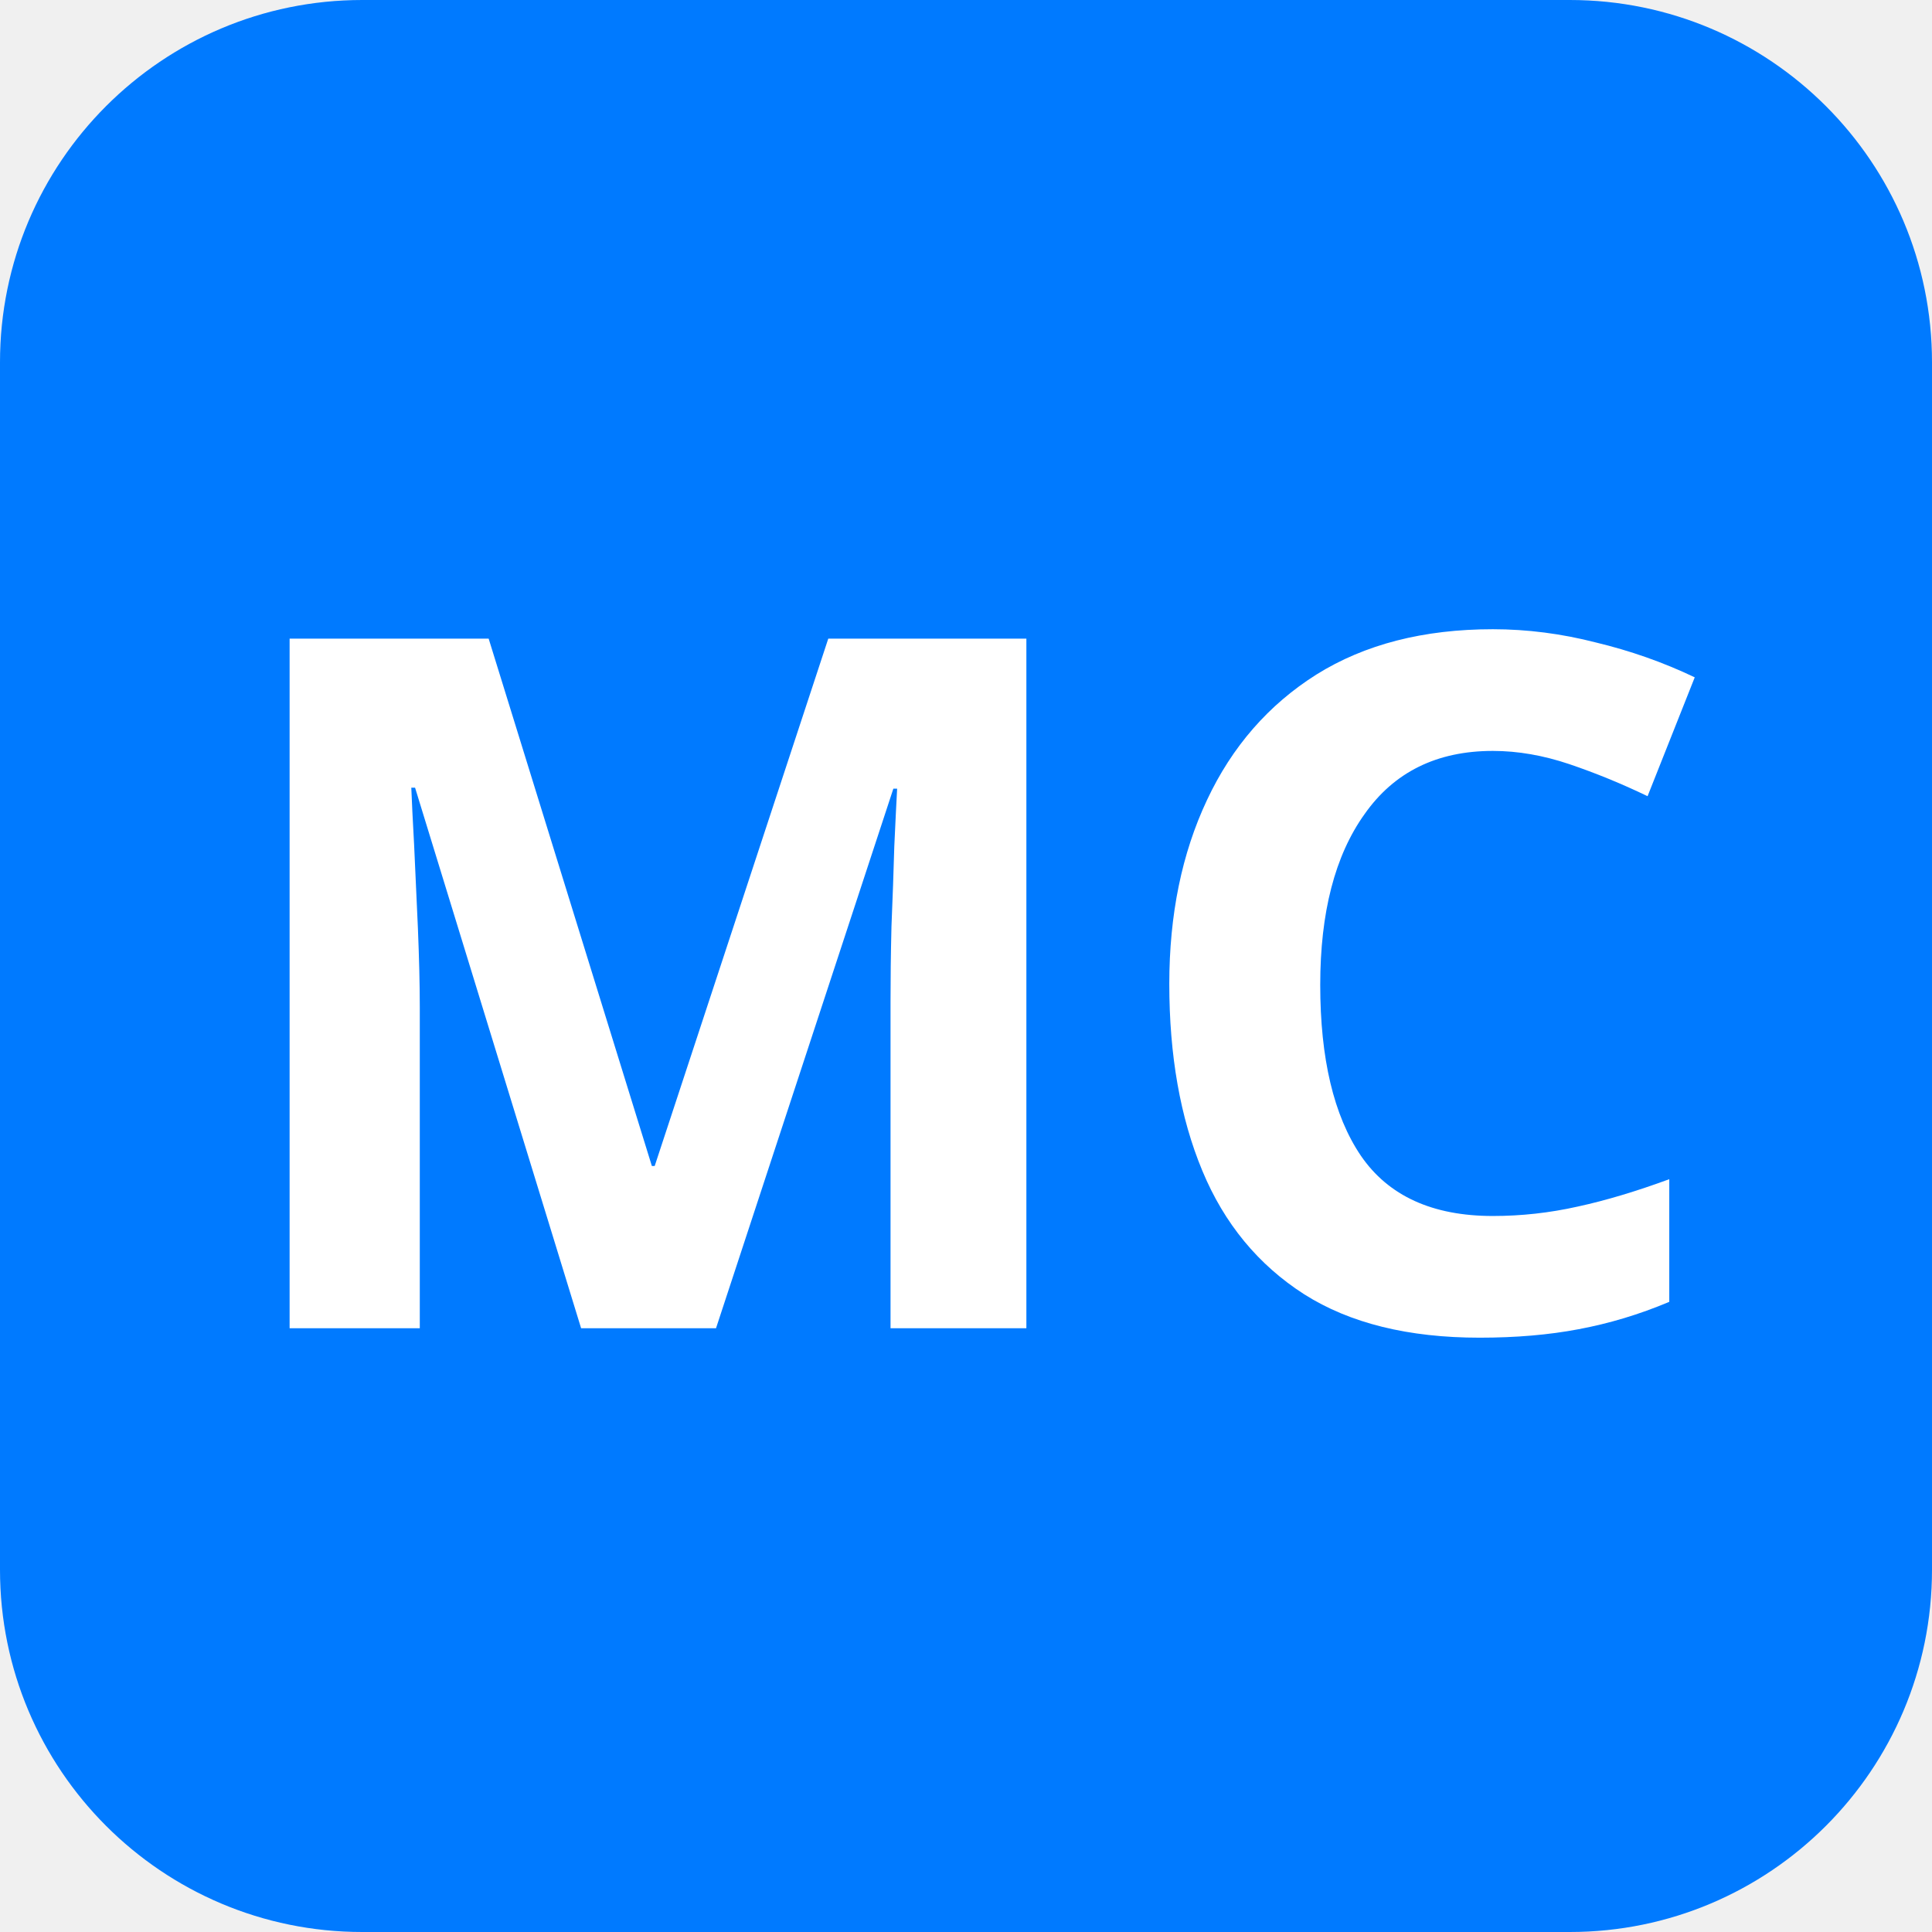
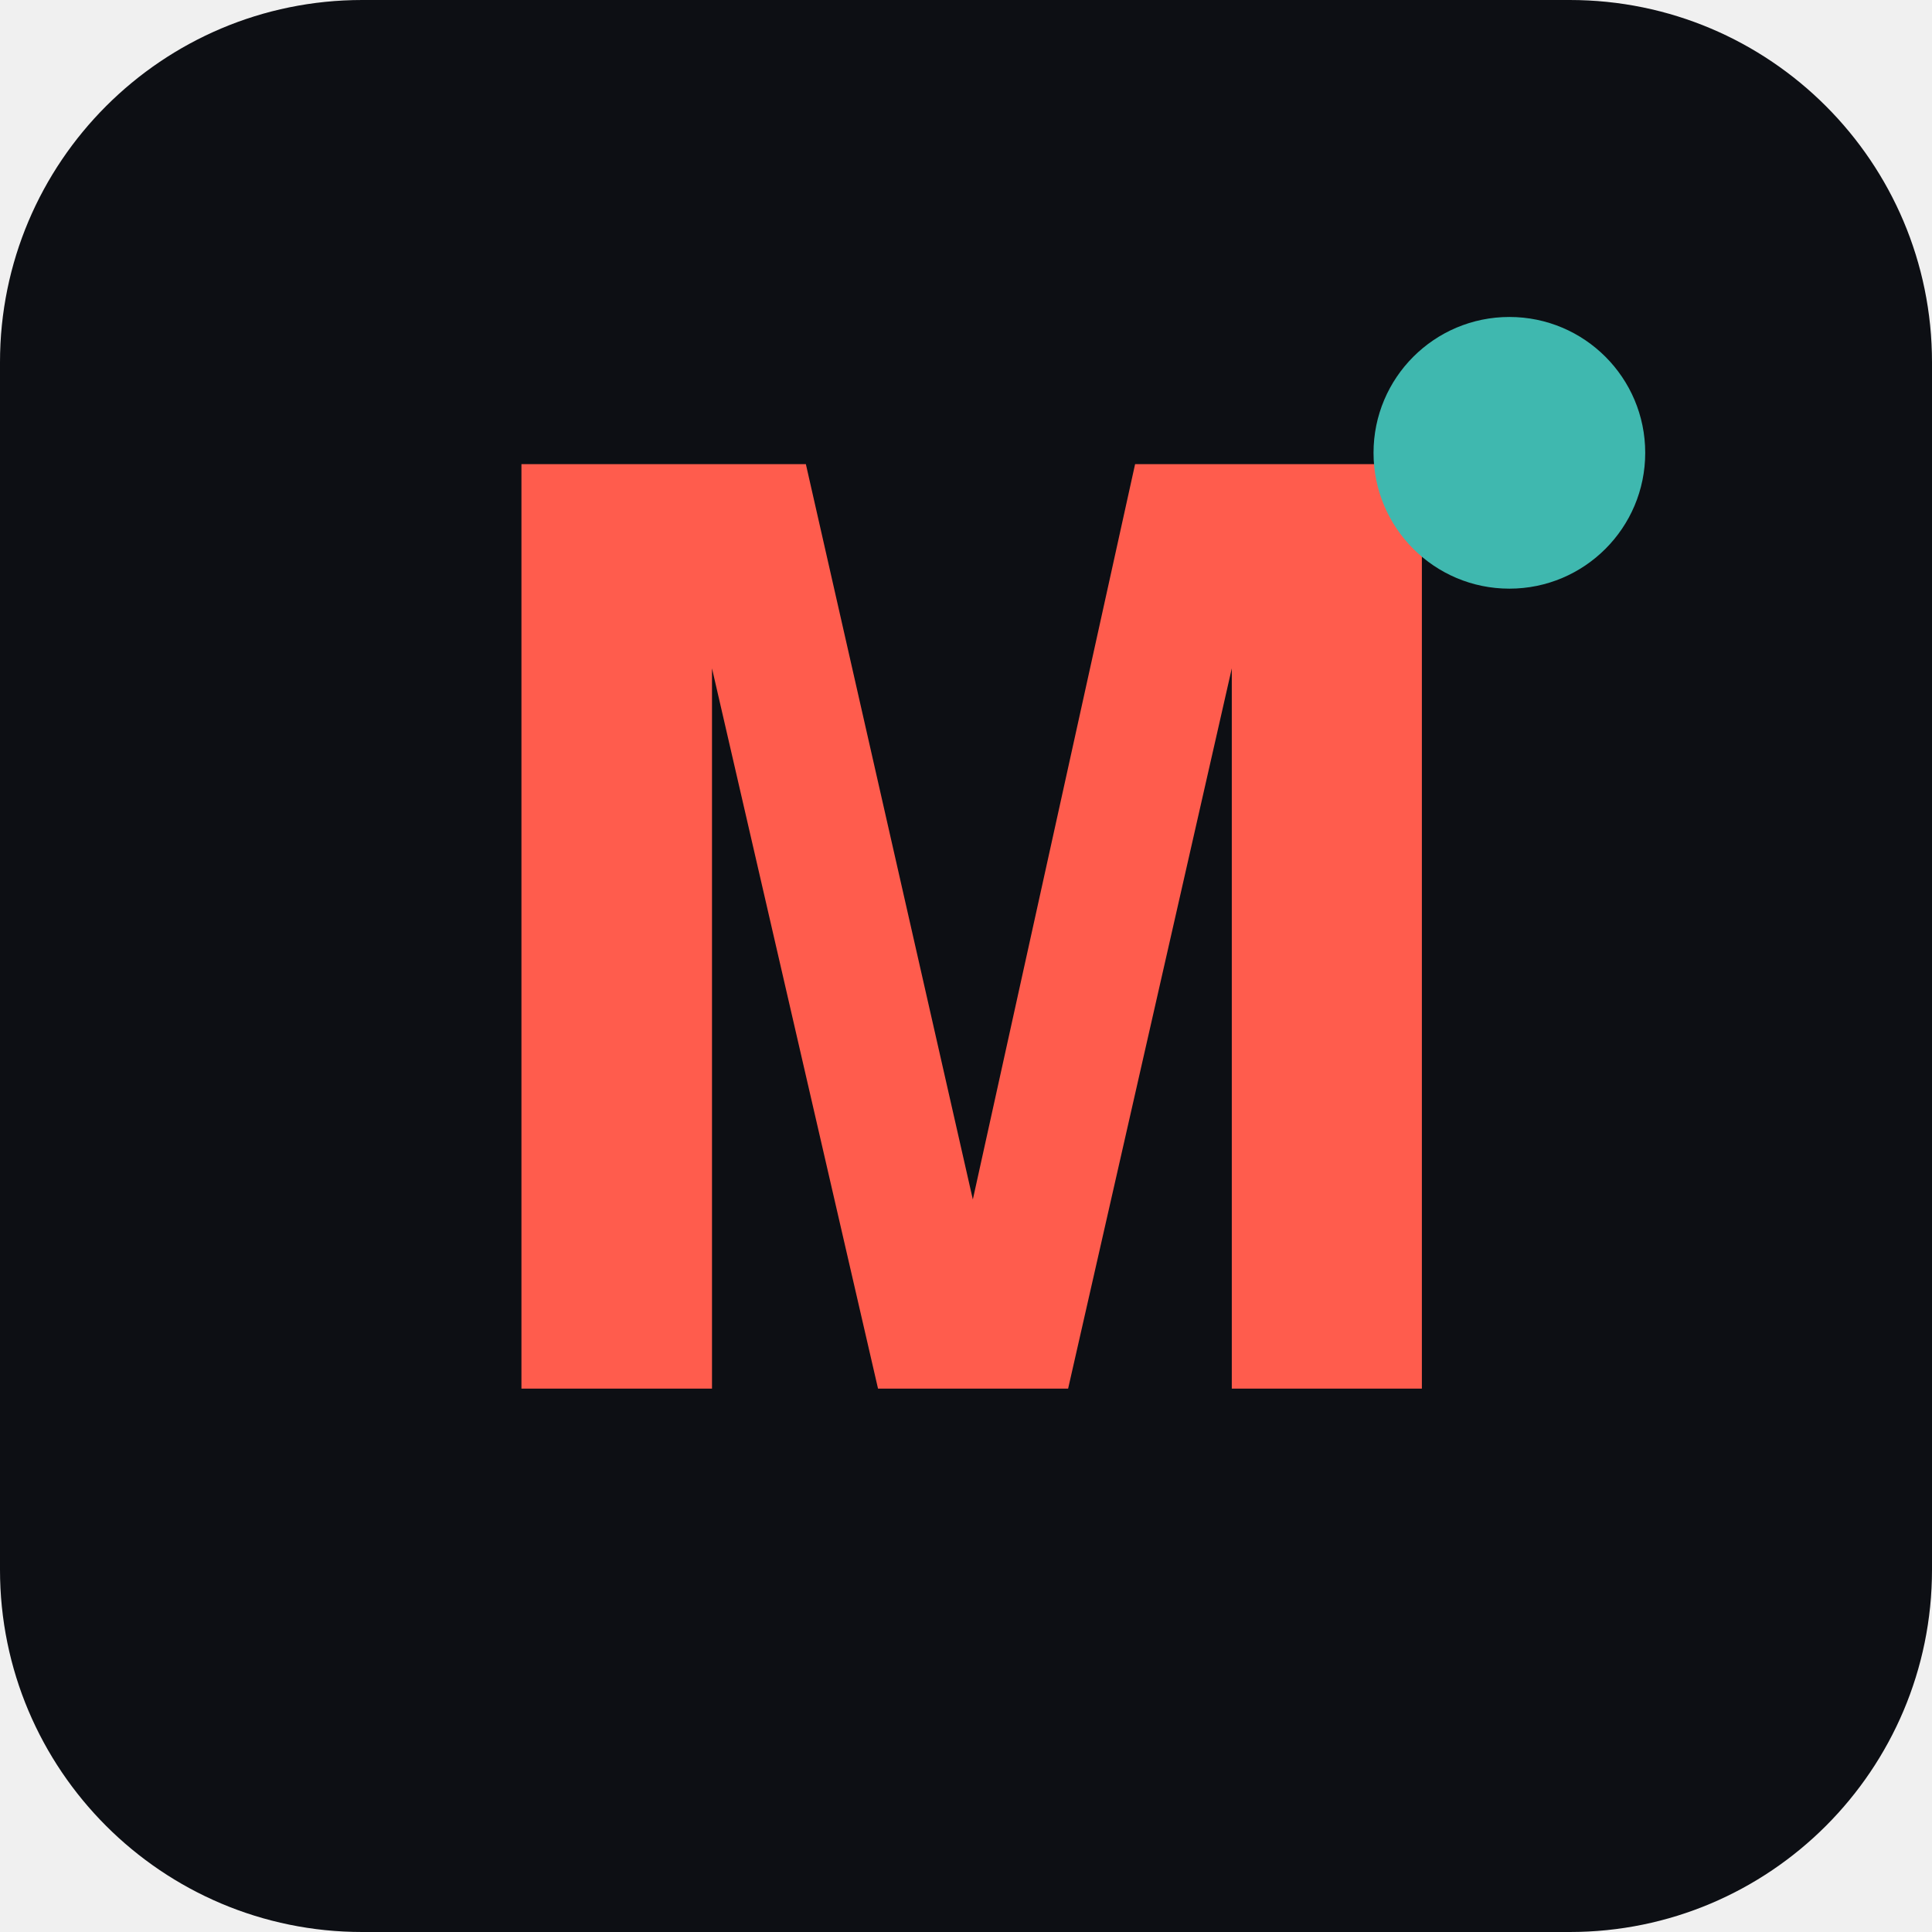
- <svg xmlns="http://www.w3.org/2000/svg" width="32" height="32" viewBox="0 0 32 32">
-   <rect width="32" height="32" fill="#007aff" rx="6" />
-   <text x="16" y="22" text-anchor="middle" fill="white" font-family="system-ui" font-weight="bold" font-size="16">MC</text>
+ <svg xmlns="http://www.w3.org/2000/svg" viewBox="0 0 64 64">
+   <rect width="64" height="64" rx="12" fill="#0d0f14" />
+   <text x="32" y="46" font-family="Avenir Next, Futura, Helvetica, Arial, sans-serif" font-size="42" font-weight="800" text-anchor="middle" fill="#ff5c4d">M</text>
+   <circle cx="50" cy="15" r="4.5" fill="#3fb8af" />
</svg>
